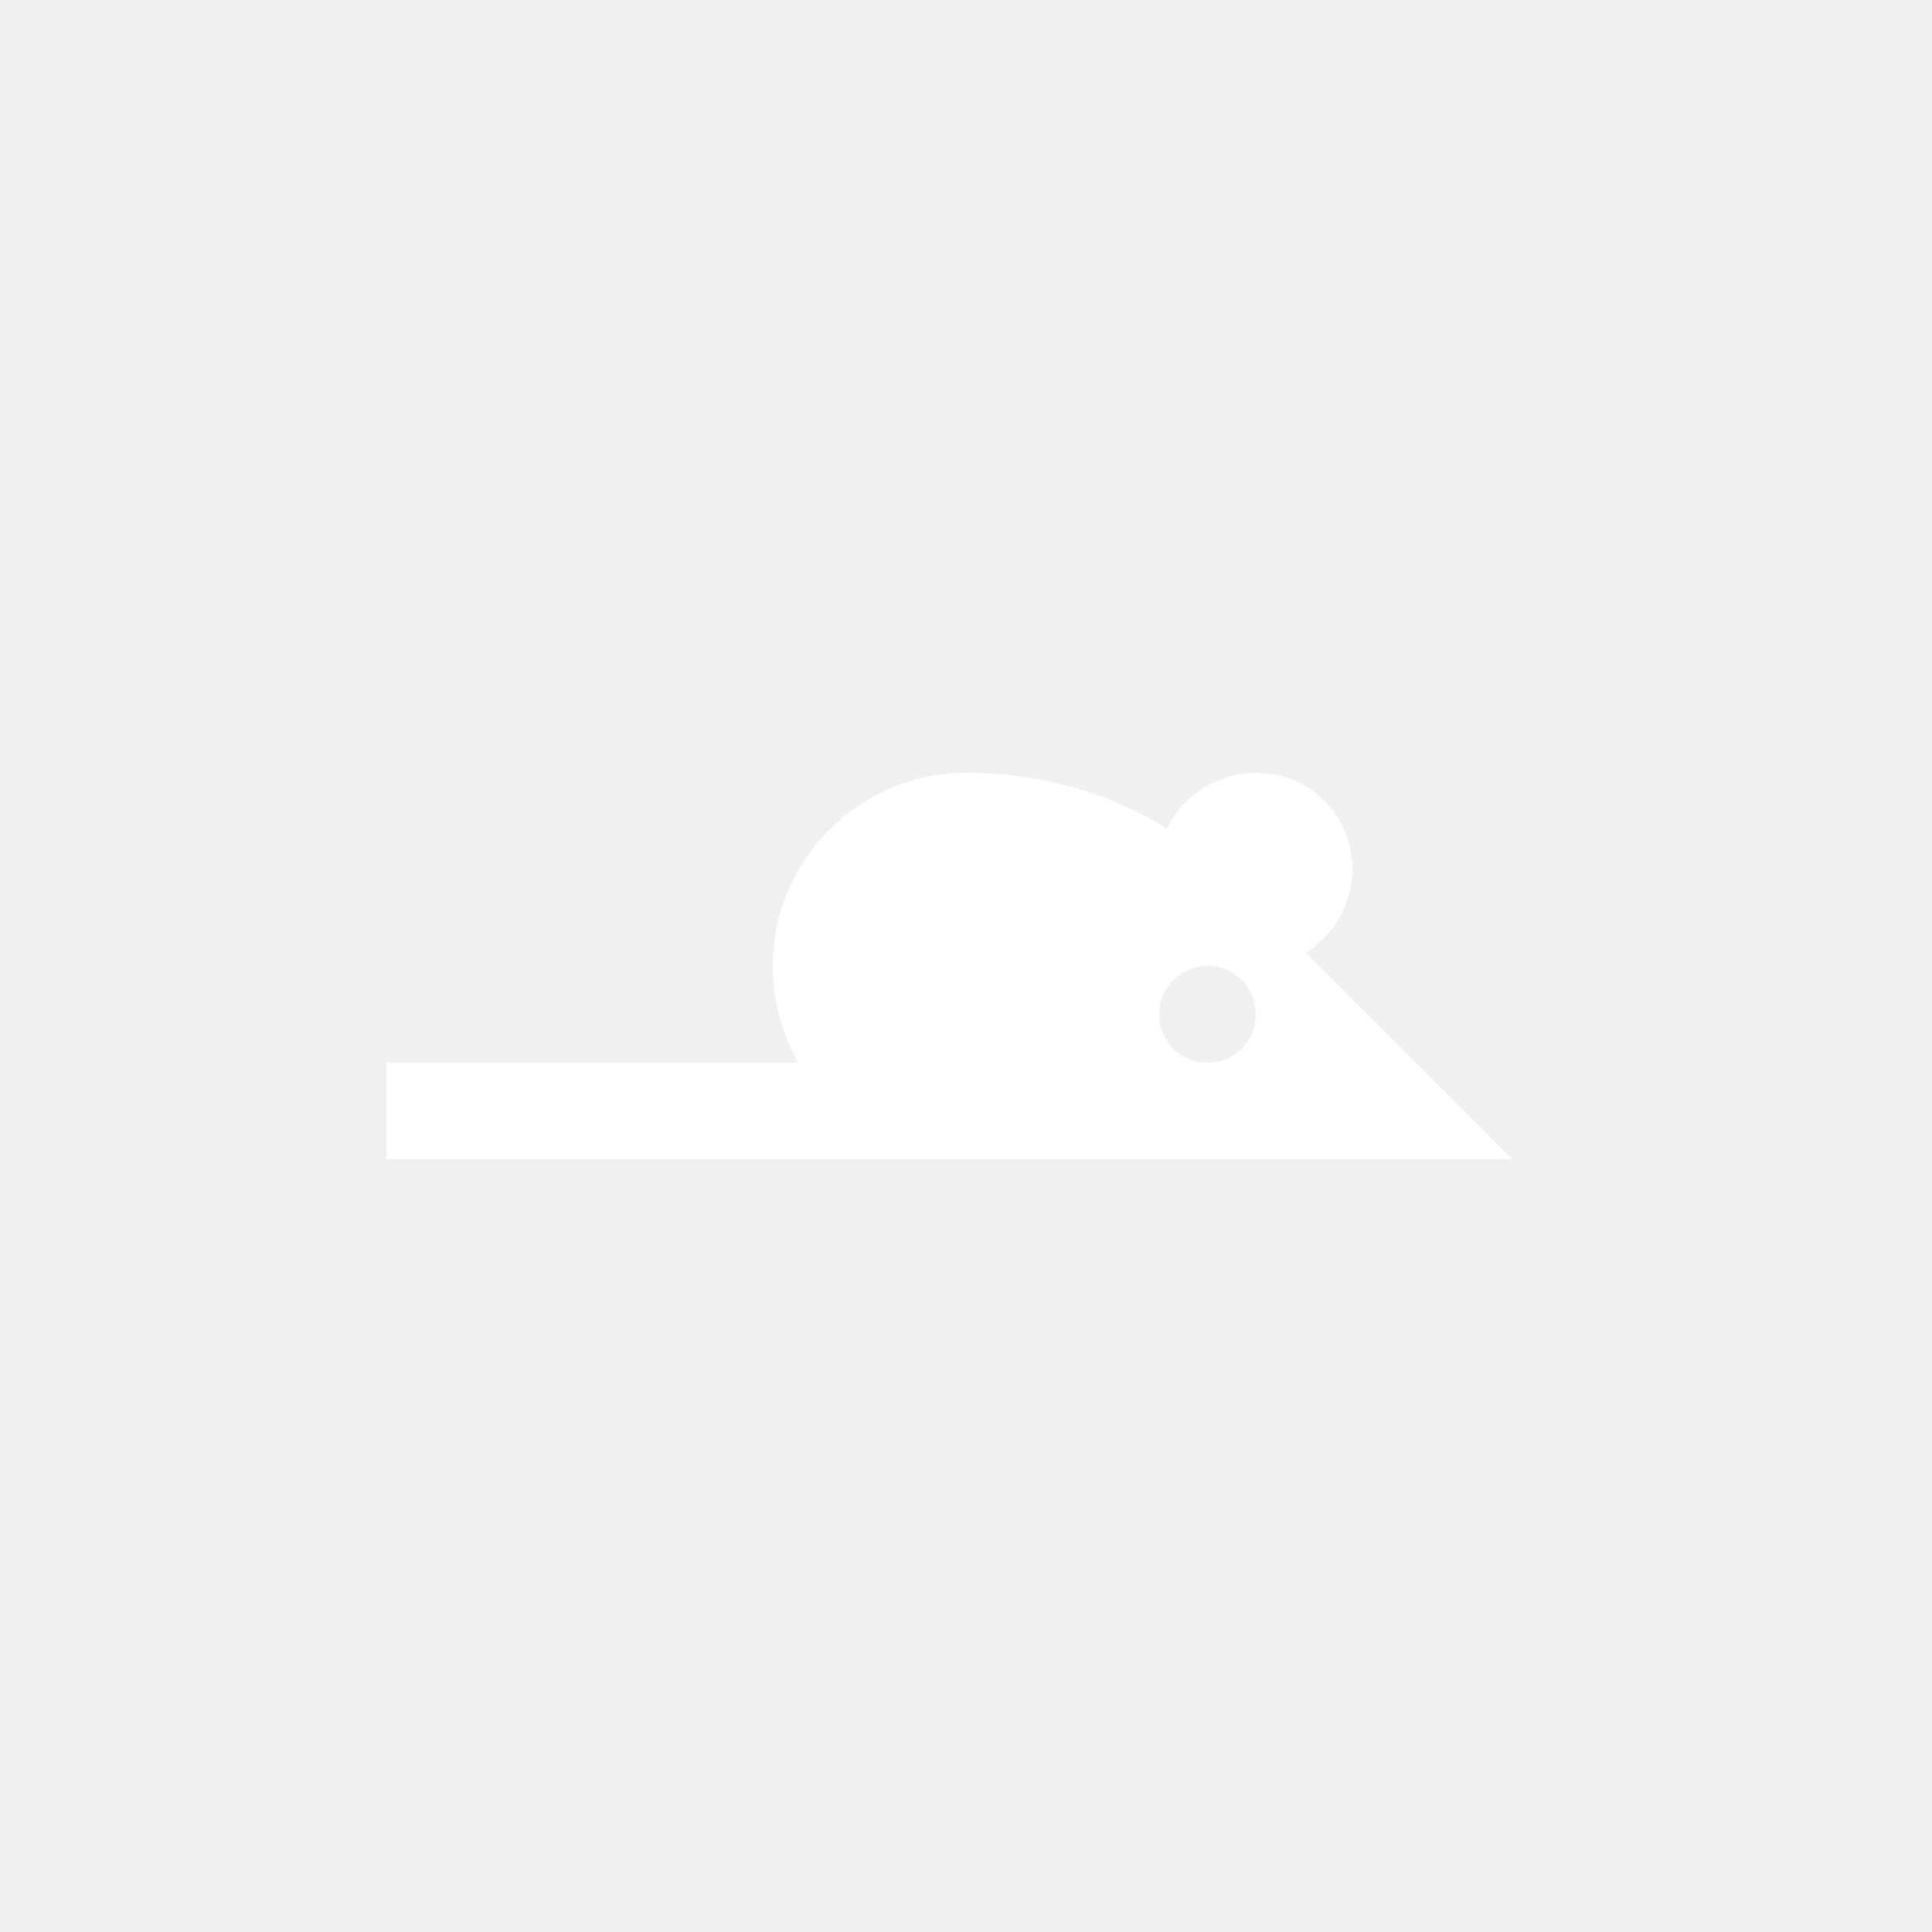
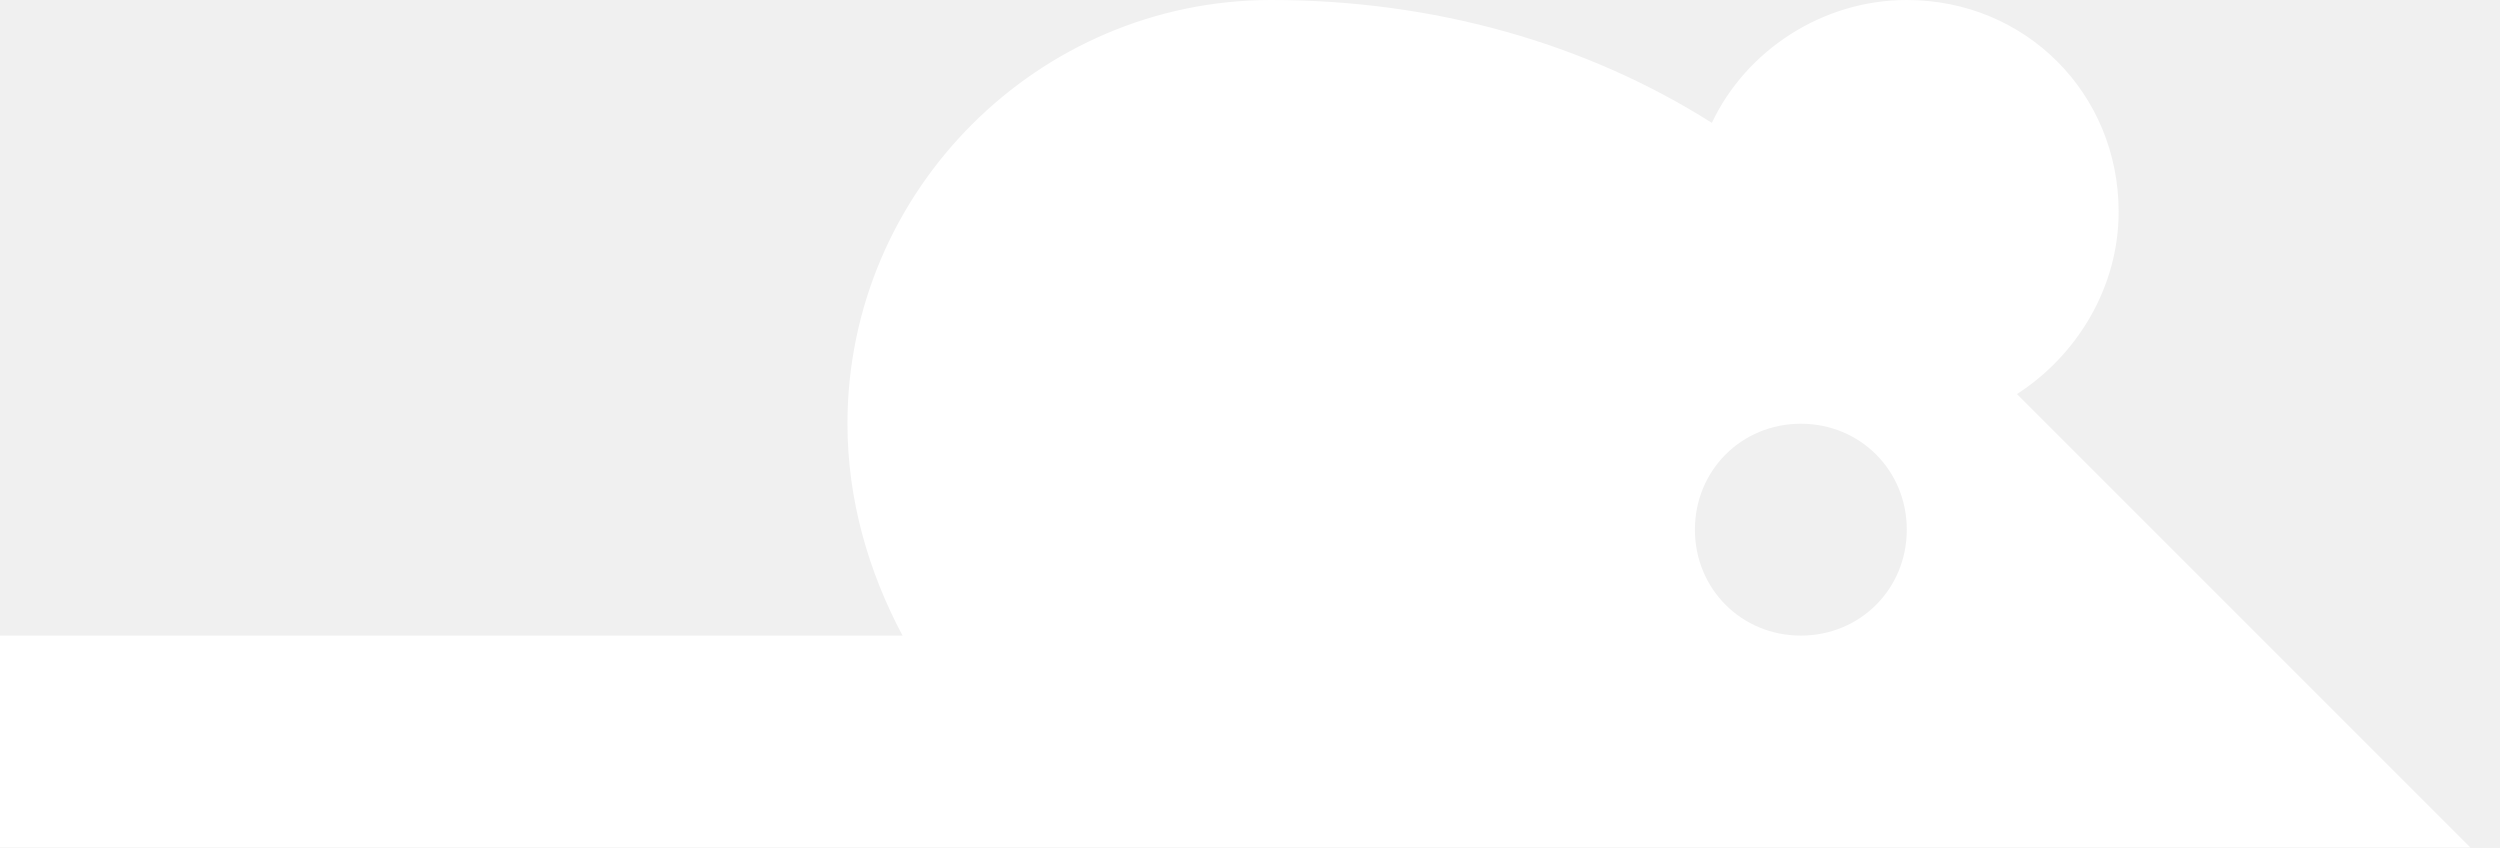
- <svg xmlns="http://www.w3.org/2000/svg" height="100px" width="100px" fill="#ffffff" version="1.1" x="0px" y="0px" viewBox="0 0 100 100" style="enable-background:new 0 0 100 100;" xml:space="preserve">
-   <path d="M78.3,60L67.6,49.3C69,48.4,70,46.8,70,45c0-2.8-2.2-5-5-5c-2,0-3.8,1.2-4.6,2.9c-3-1.9-6.6-2.9-10.4-2.9  c-5.5,0-10,4.5-10,10c0,1.8,0.5,3.5,1.3,5H20v5h30l0,0H78.3z M62.5,50c1.4,0,2.5,1.1,2.5,2.5c0,1.4-1.1,2.5-2.5,2.5  c-1.4,0-2.5-1.1-2.5-2.5C60,51.1,61.1,50,62.5,50z" />
+ <svg xmlns="http://www.w3.org/2000/svg" width="59" height="20" viewBox="0 0 59 20" fill="none">
+   <path d="M58.3 20L47.6 9.3C49 8.4 50 6.8 50 5C50 2.2 47.8 0 45 0C43 0 41.2 1.2 40.4 2.9C37.4 1 33.8 0 30 0C24.5 0 20 4.5 20 10C20 11.8 20.5 13.5 21.3 15H0V20H58.3ZM42.5 10C43.9 10 45 11.1 45 12.5C45 13.9 43.9 15 42.5 15C41.1 15 40 13.9 40 12.5C40 11.1 41.1 10 42.5 10Z" fill="white" />
</svg>
